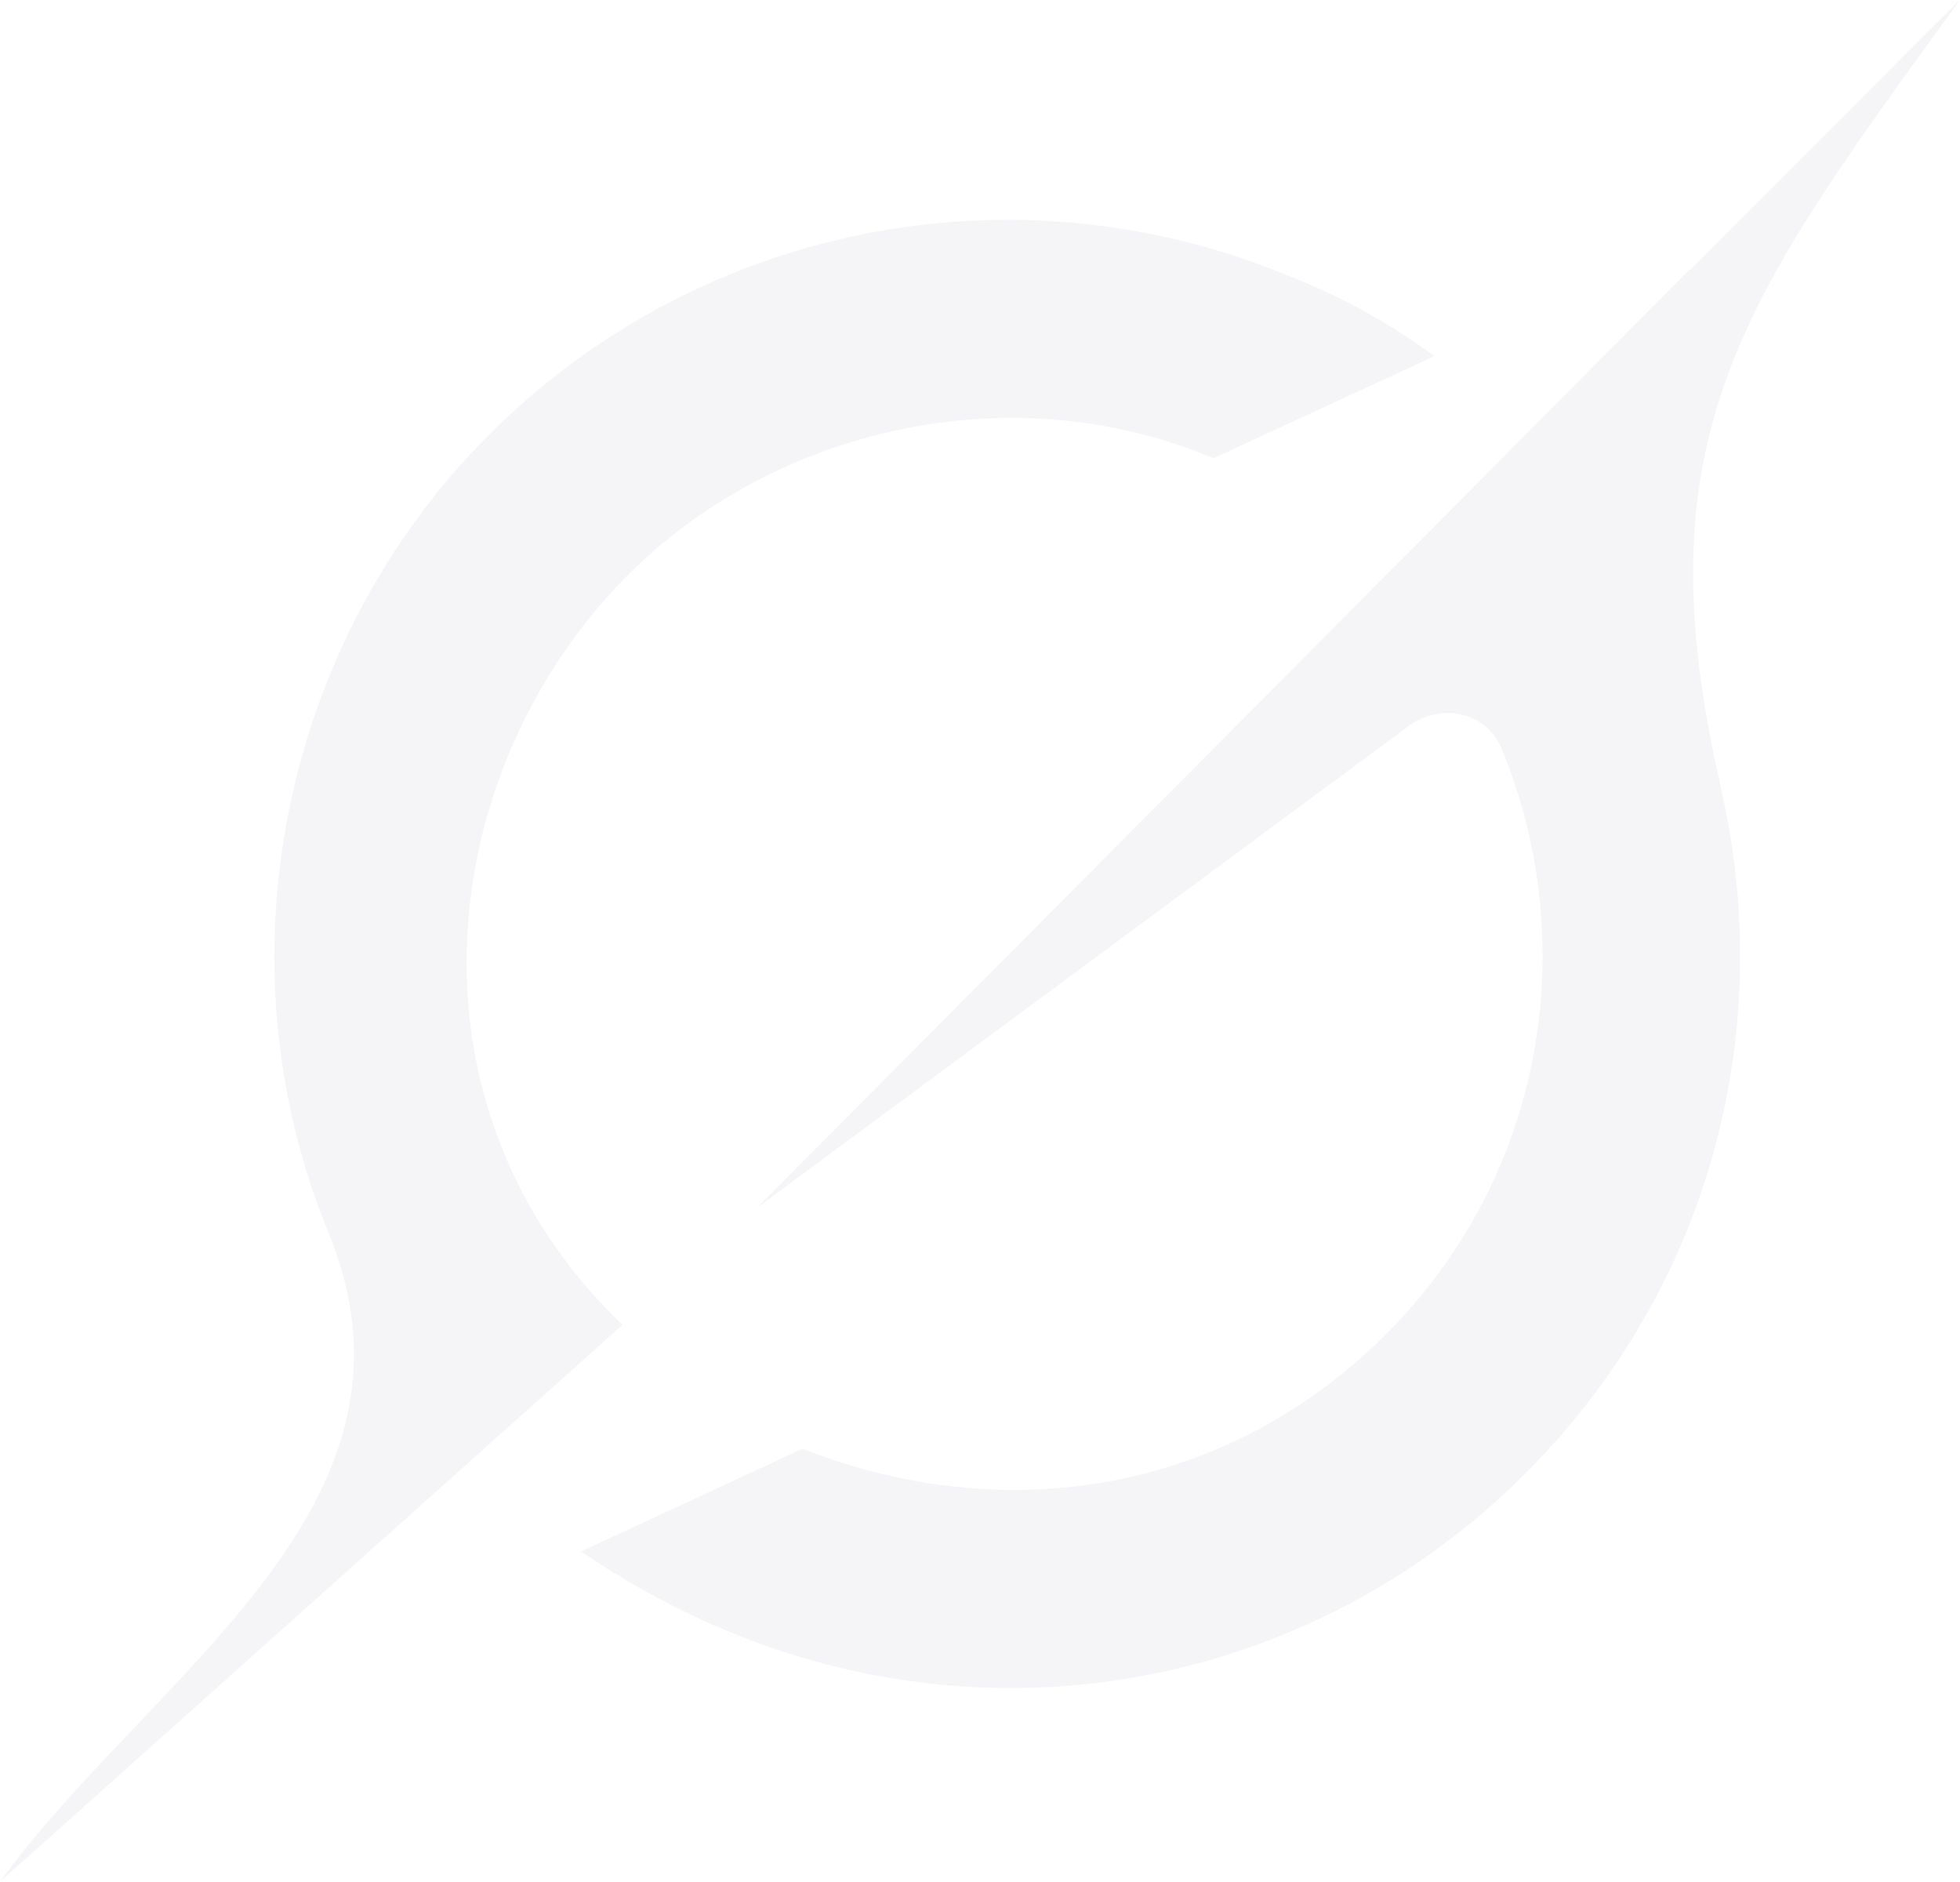
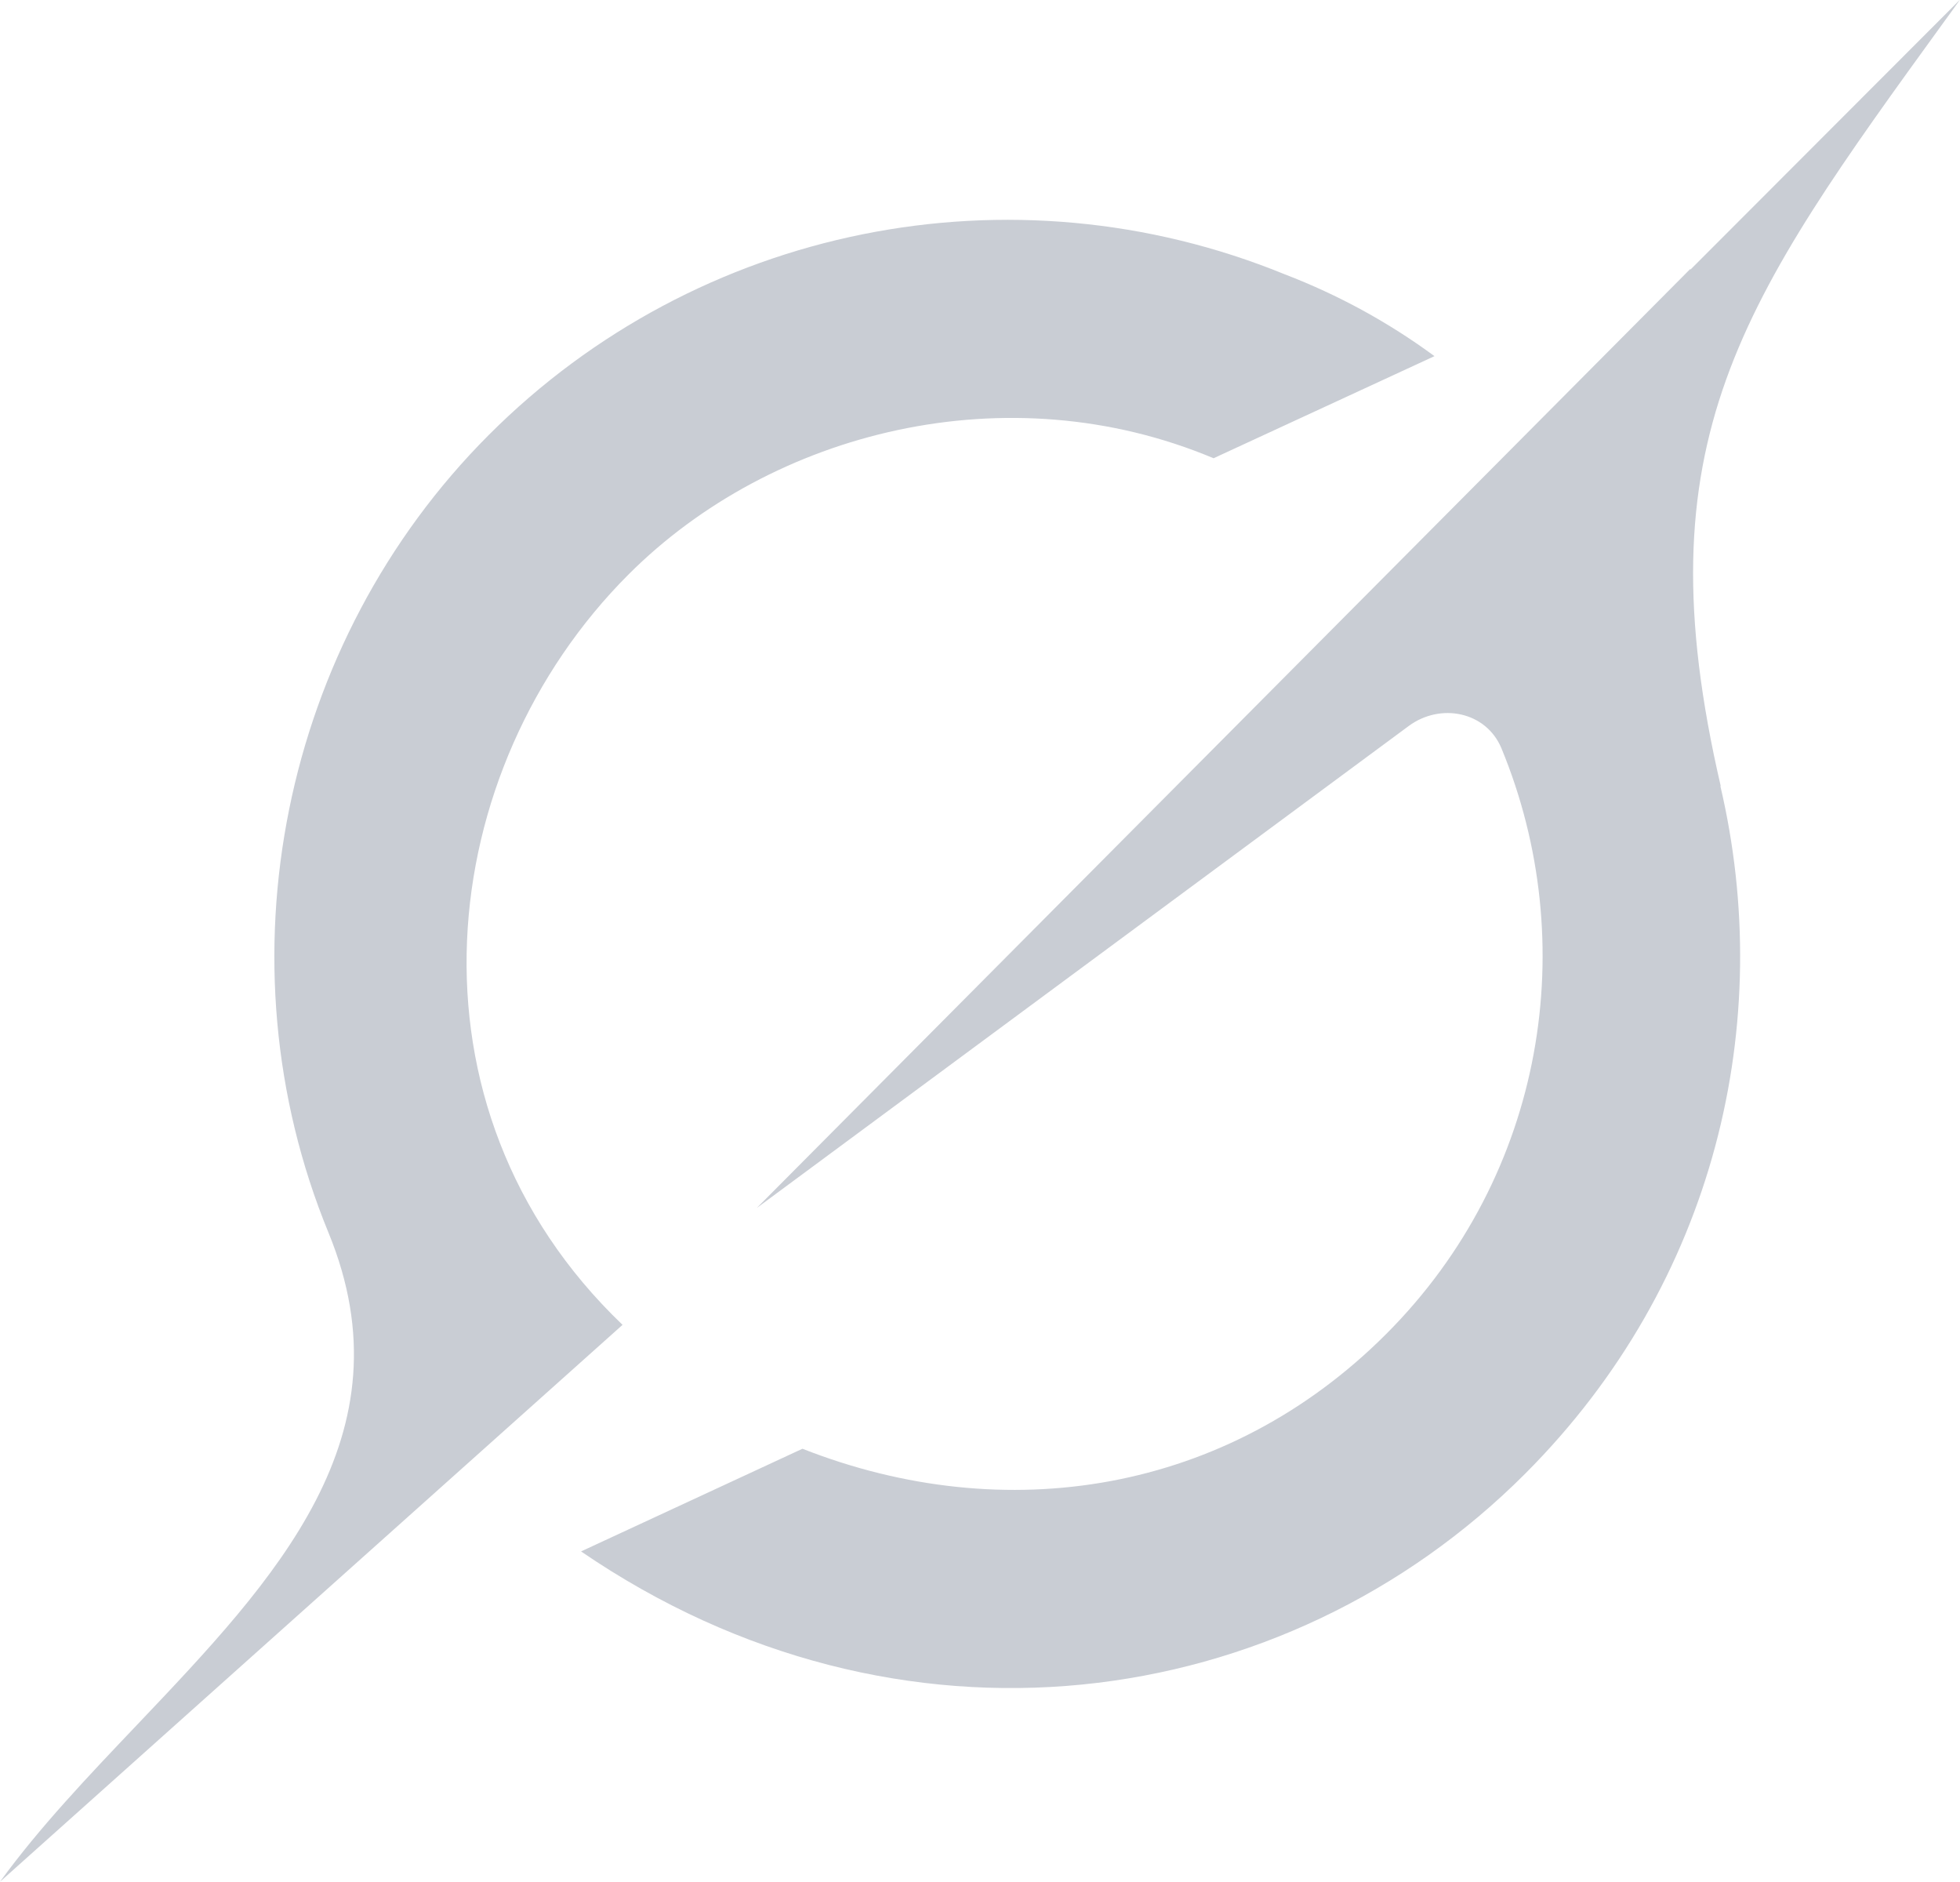
- <svg xmlns="http://www.w3.org/2000/svg" fill="#F5F5F7" fill-rule="evenodd" height="23.033" style="flex:none;line-height:1" viewBox="0 0.504 24 23.033" width="24">
+ <svg xmlns="http://www.w3.org/2000/svg" fill="#C9CDD4" fill-rule="evenodd" height="23.033" style="flex:none;line-height:1" viewBox="0 0.504 24 23.033" width="24">
  <path d="M9.27 15.29l7.978-5.897c.391-.29.95-.177 1.137.272.98 2.369.542 5.215-1.41 7.169-1.951 1.954-4.667 2.382-7.149 1.406l-2.711 1.257c3.889 2.661 8.611 2.003 11.562-.953 2.341-2.344 3.066-5.539 2.388-8.42l.006.007c-.983-4.232.242-5.924 2.75-9.383.06-.082.12-.164.179-.248l-3.301 3.305v-.01L9.267 15.292M7.623 16.723c-2.792-2.67-2.31-6.801.071-9.184 1.761-1.763 4.647-2.483 7.166-1.425l2.705-1.25a7.808 7.808 0 00-1.829-1A8.975 8.975 0 005.984 5.83c-2.533 2.536-3.33 6.436-1.962 9.764 1.022 2.487-.653 4.246-2.34 6.022-.599.63-1.199 1.259-1.682 1.925l7.62-6.815" />
</svg>
